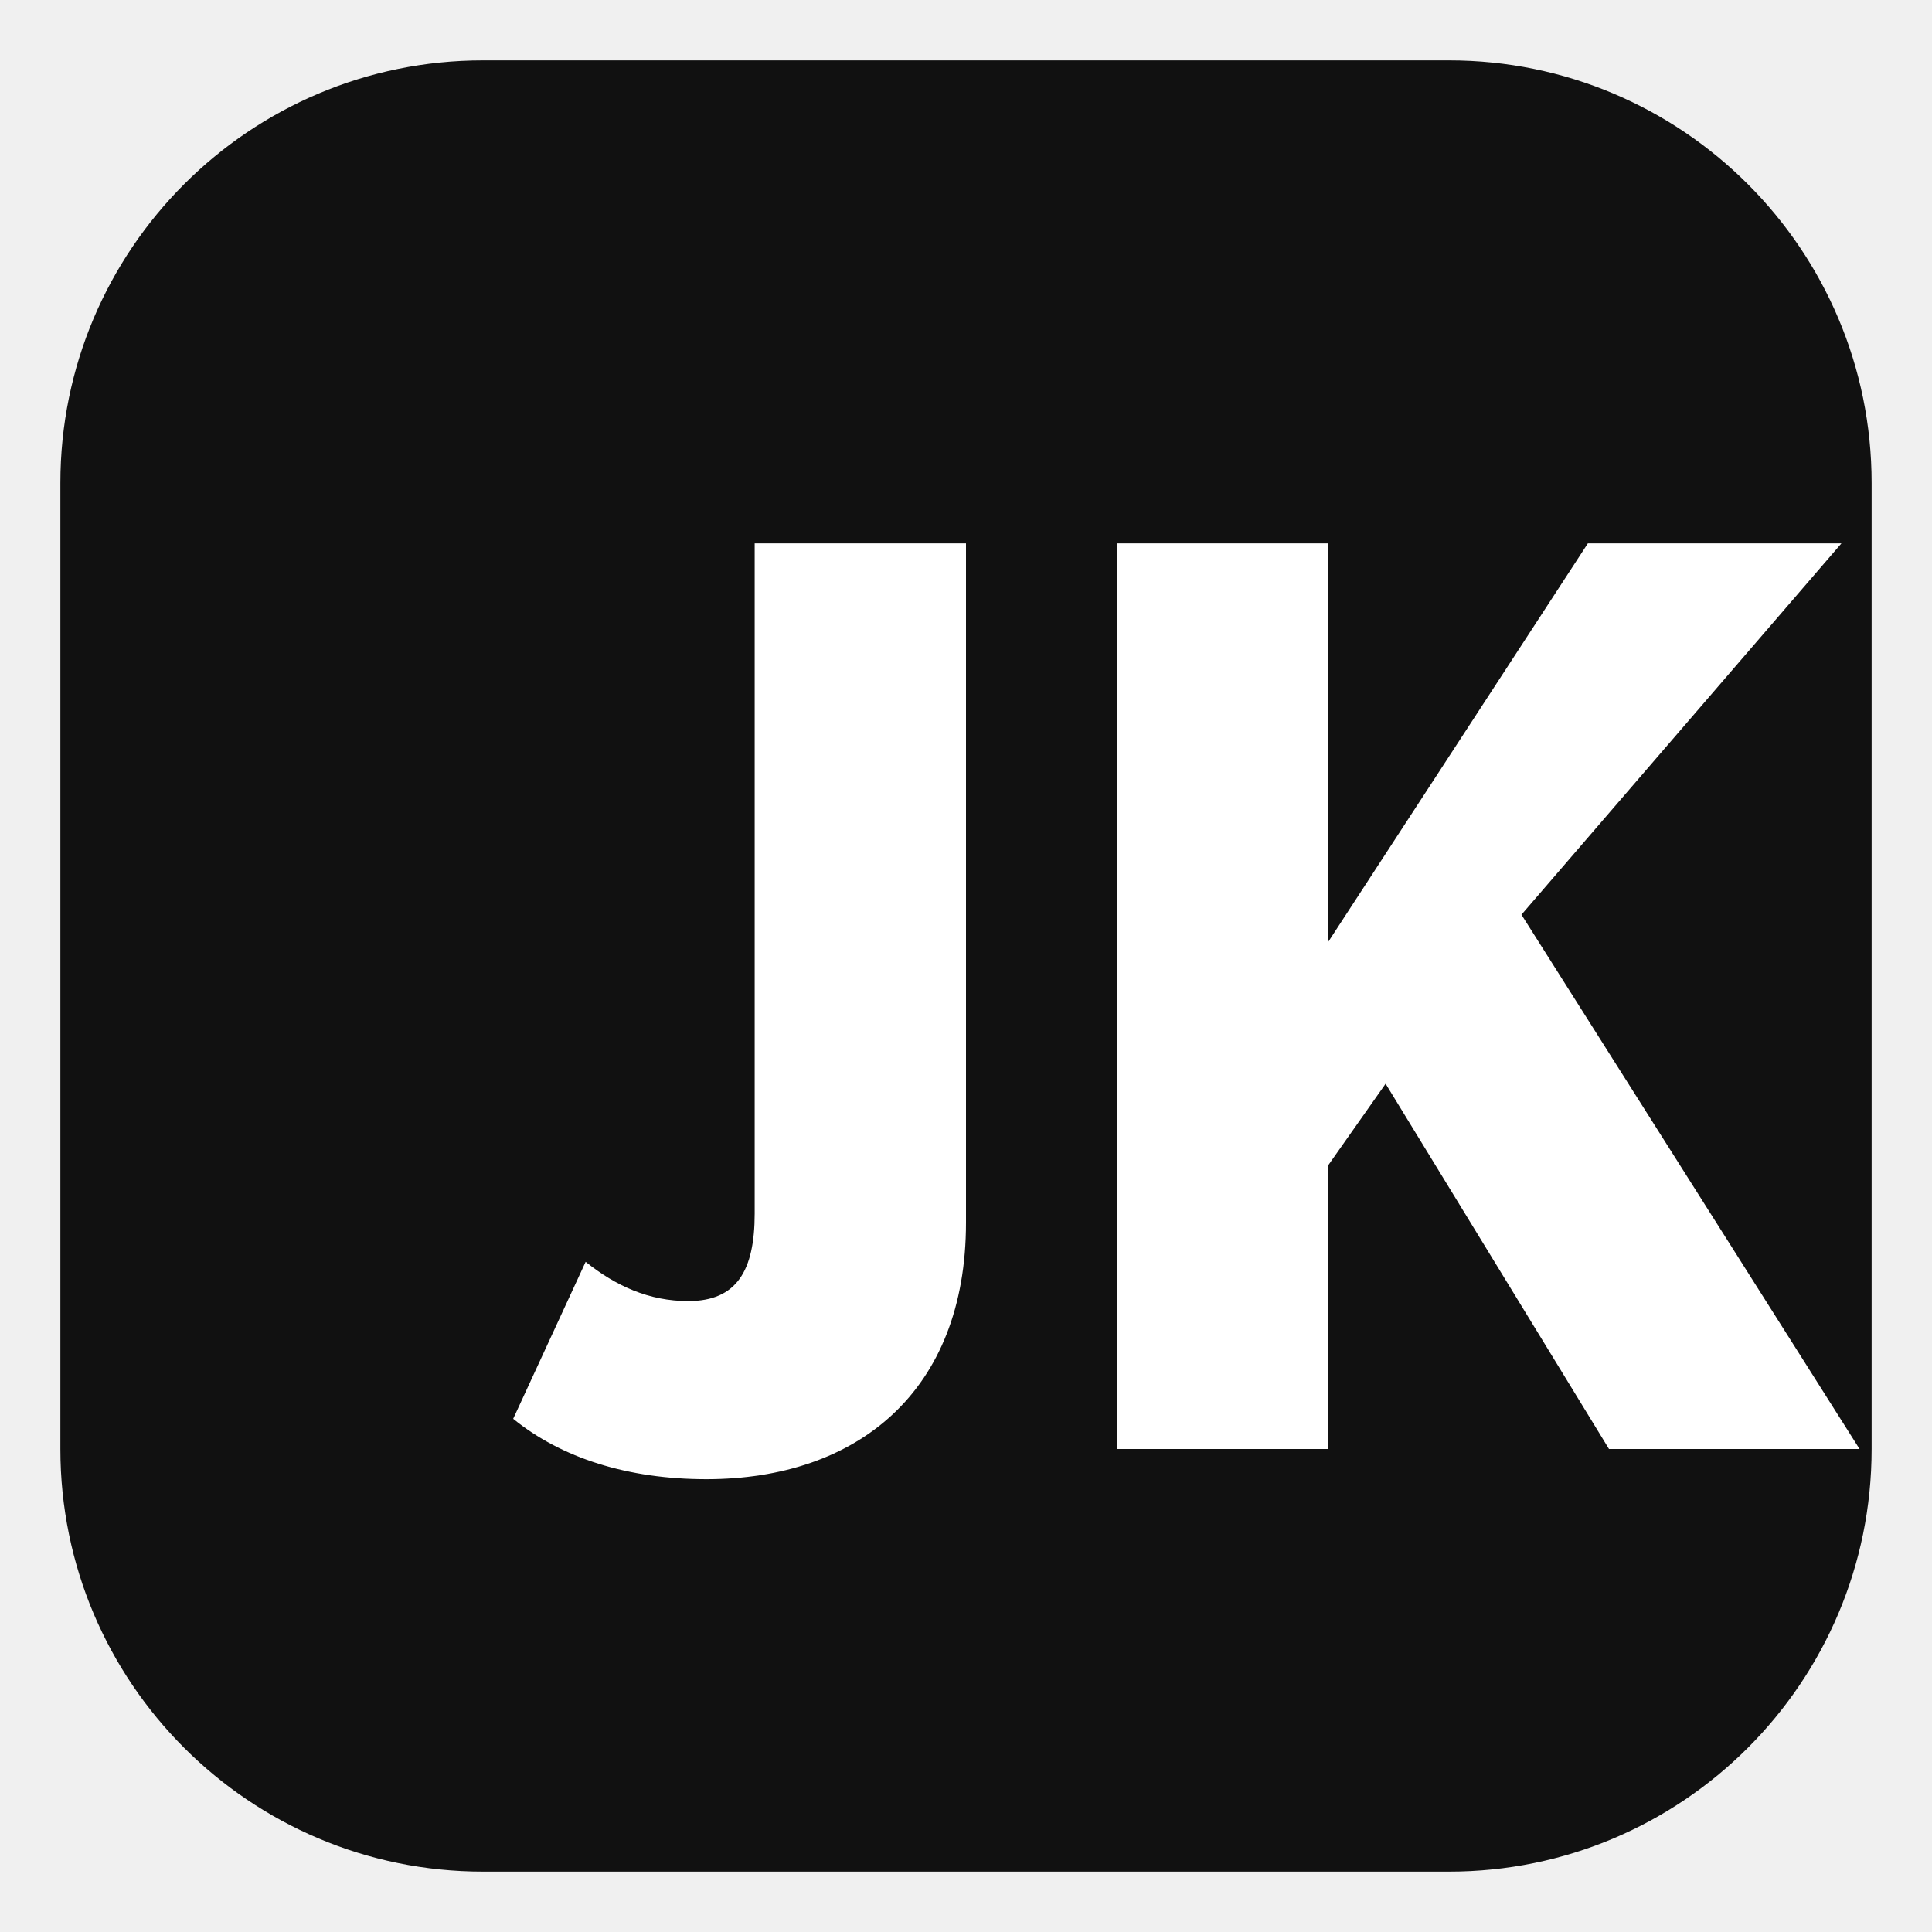
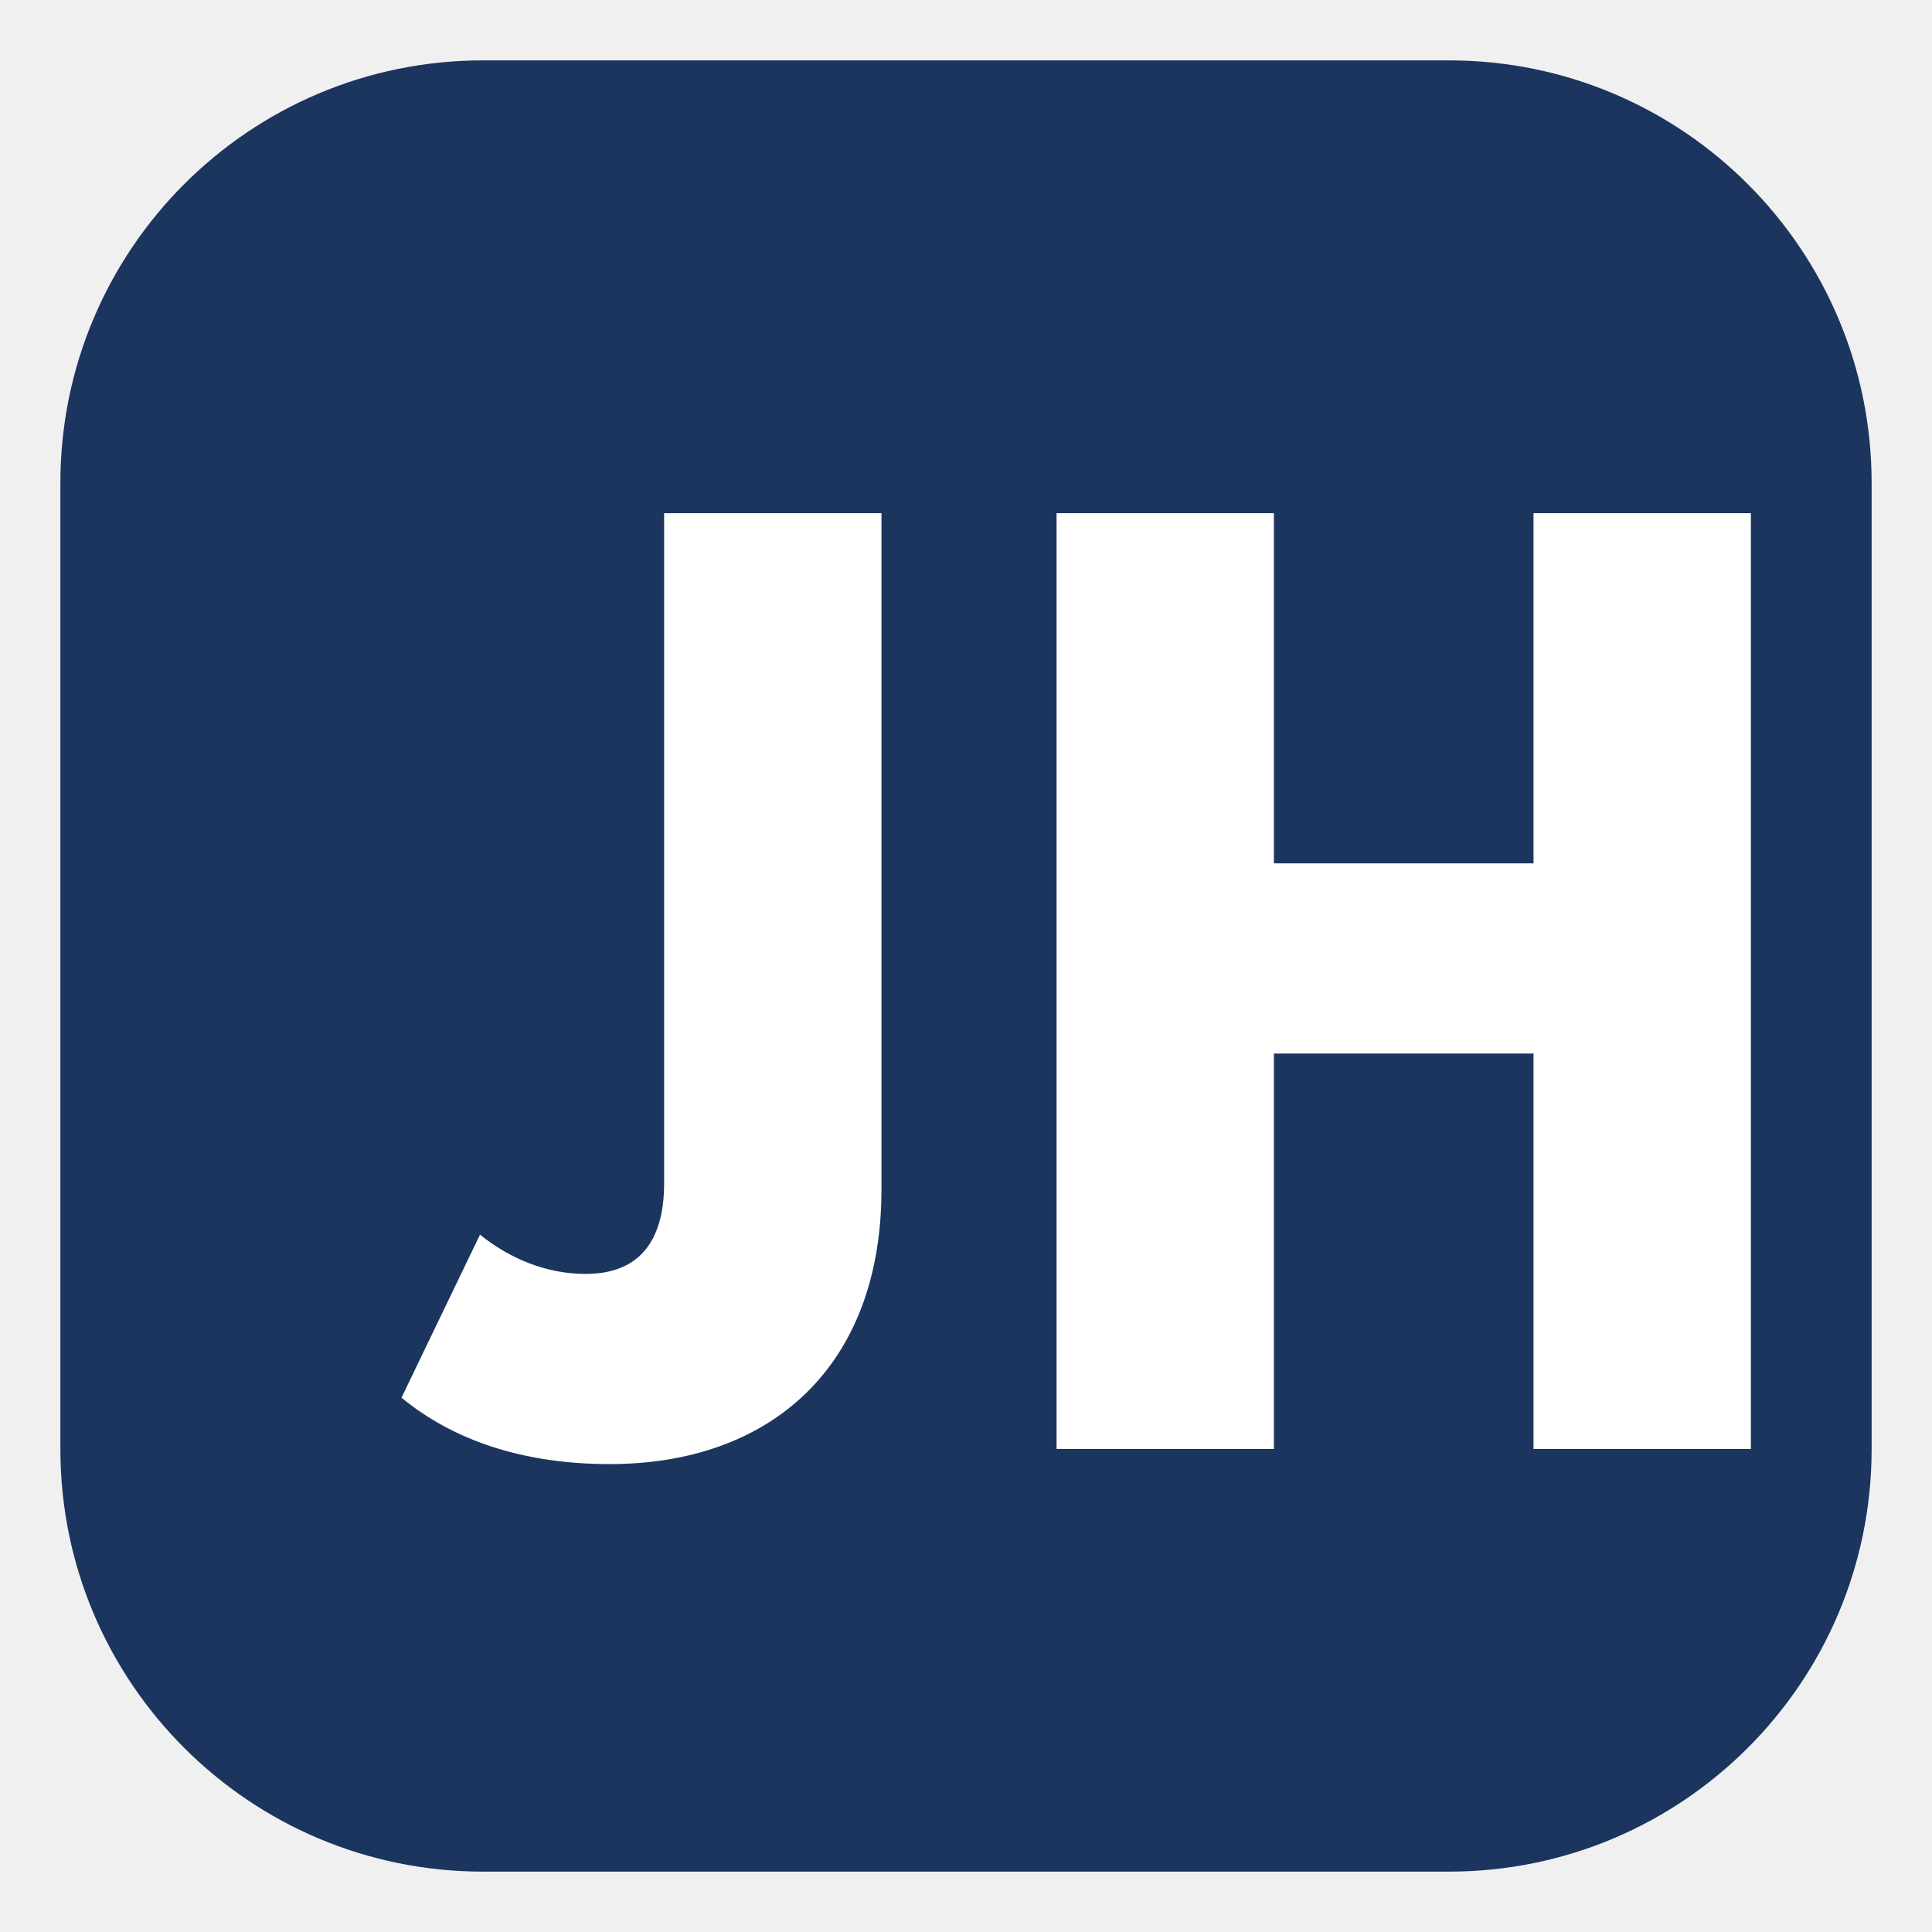
<svg xmlns="http://www.w3.org/2000/svg" viewBox="0 0 64 64" width="64" height="64">
-   <rect x="2" y="2" width="60" height="60" rx="14" fill="#111111" />
-   <path d="M25 18h7v22.5c0 5.6-3.6 8.5-8.6 8.5-2.6 0-4.8-.7-6.4-2l2.4-5.2c1 .8 2.1 1.3 3.4 1.3 1.6 0 2.2-1 2.2-2.9V18z" fill="#ffffff" />
-   <path d="M37 18h7v13.2L52.6 18H61L50.4 30.3 61.6 48h-8.3l-7.4-12.1L44 38.6V48h-7V18z" fill="#ffffff" />
+   <rect x="2" y="2" width="60" height="60" rx="14" fill="#1b355f" />
+   <path d="M22 17h7.2v22.4c0 5.9-3.7 9.1-9 9.1-2.9 0-5.2-.8-6.9-2.2l2.6-5.4c1 .8 2.2 1.3 3.5 1.3 1.7 0 2.6-1 2.6-3V17z" fill="#ffffff" />
+   <path d="M35 17h7.2v11.6h8.6V17H58v31h-7.2V34.9h-8.6V48H35V17z" fill="#ffffff" />
</svg>
